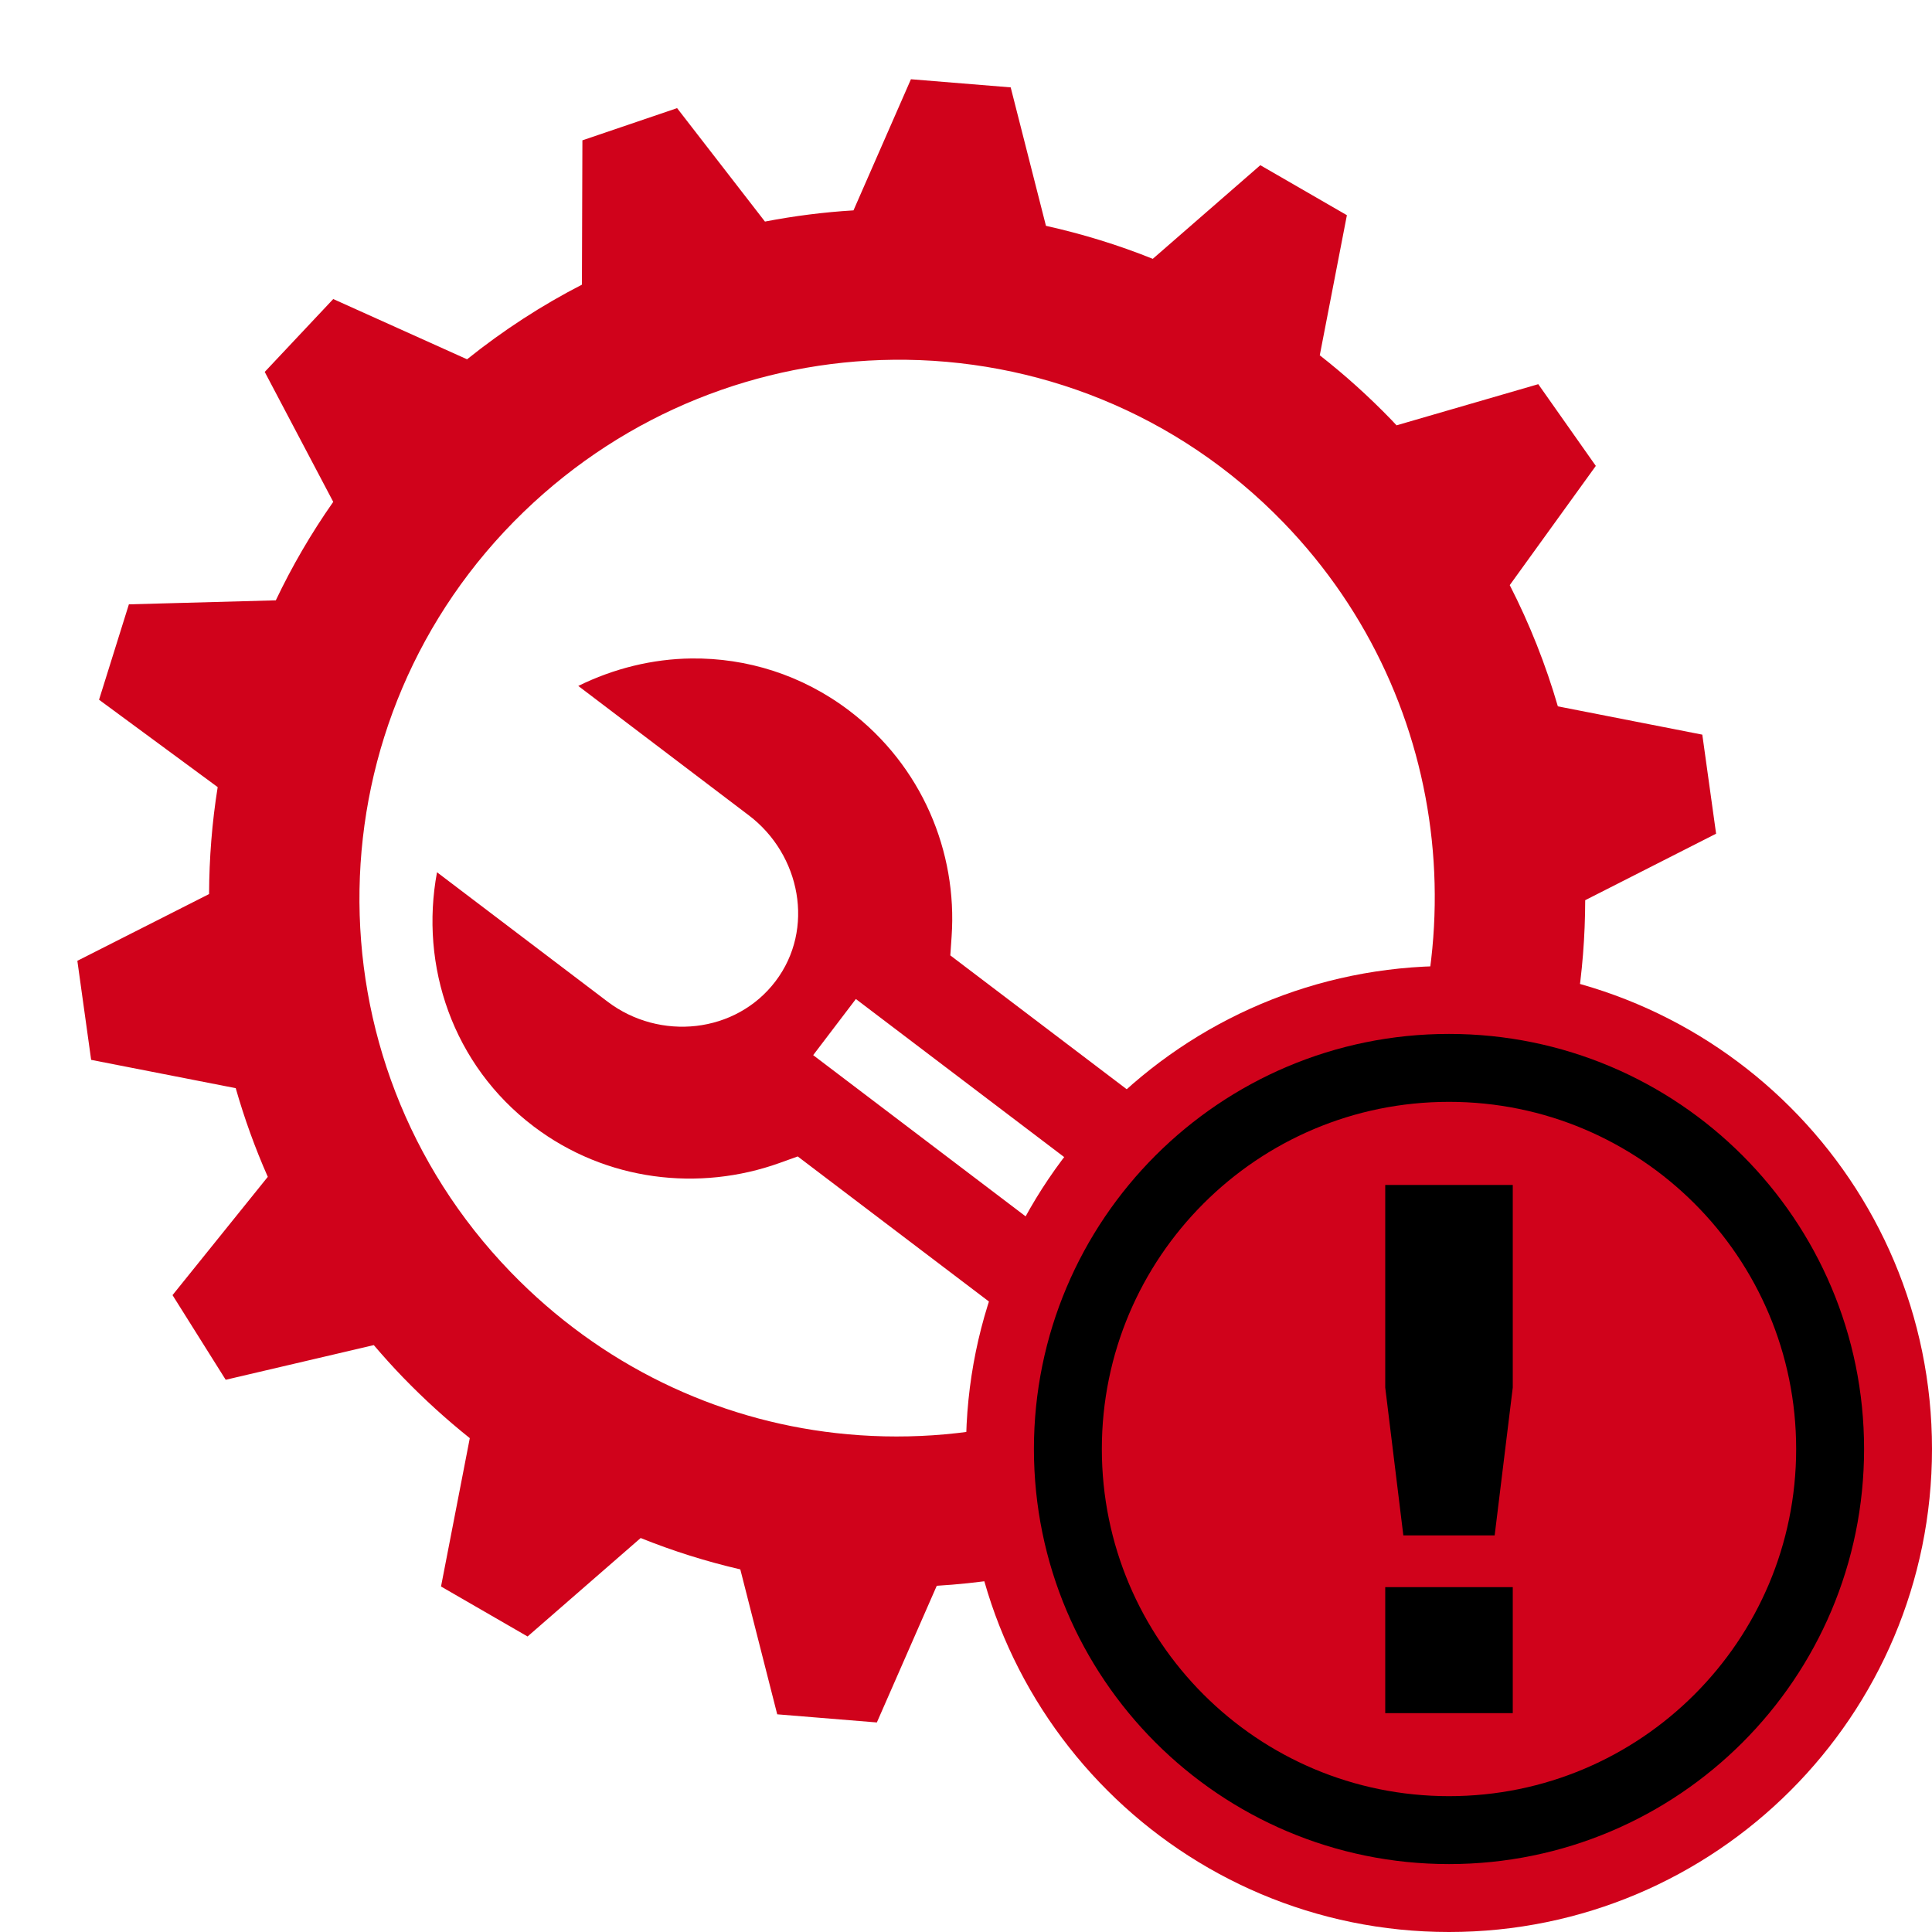
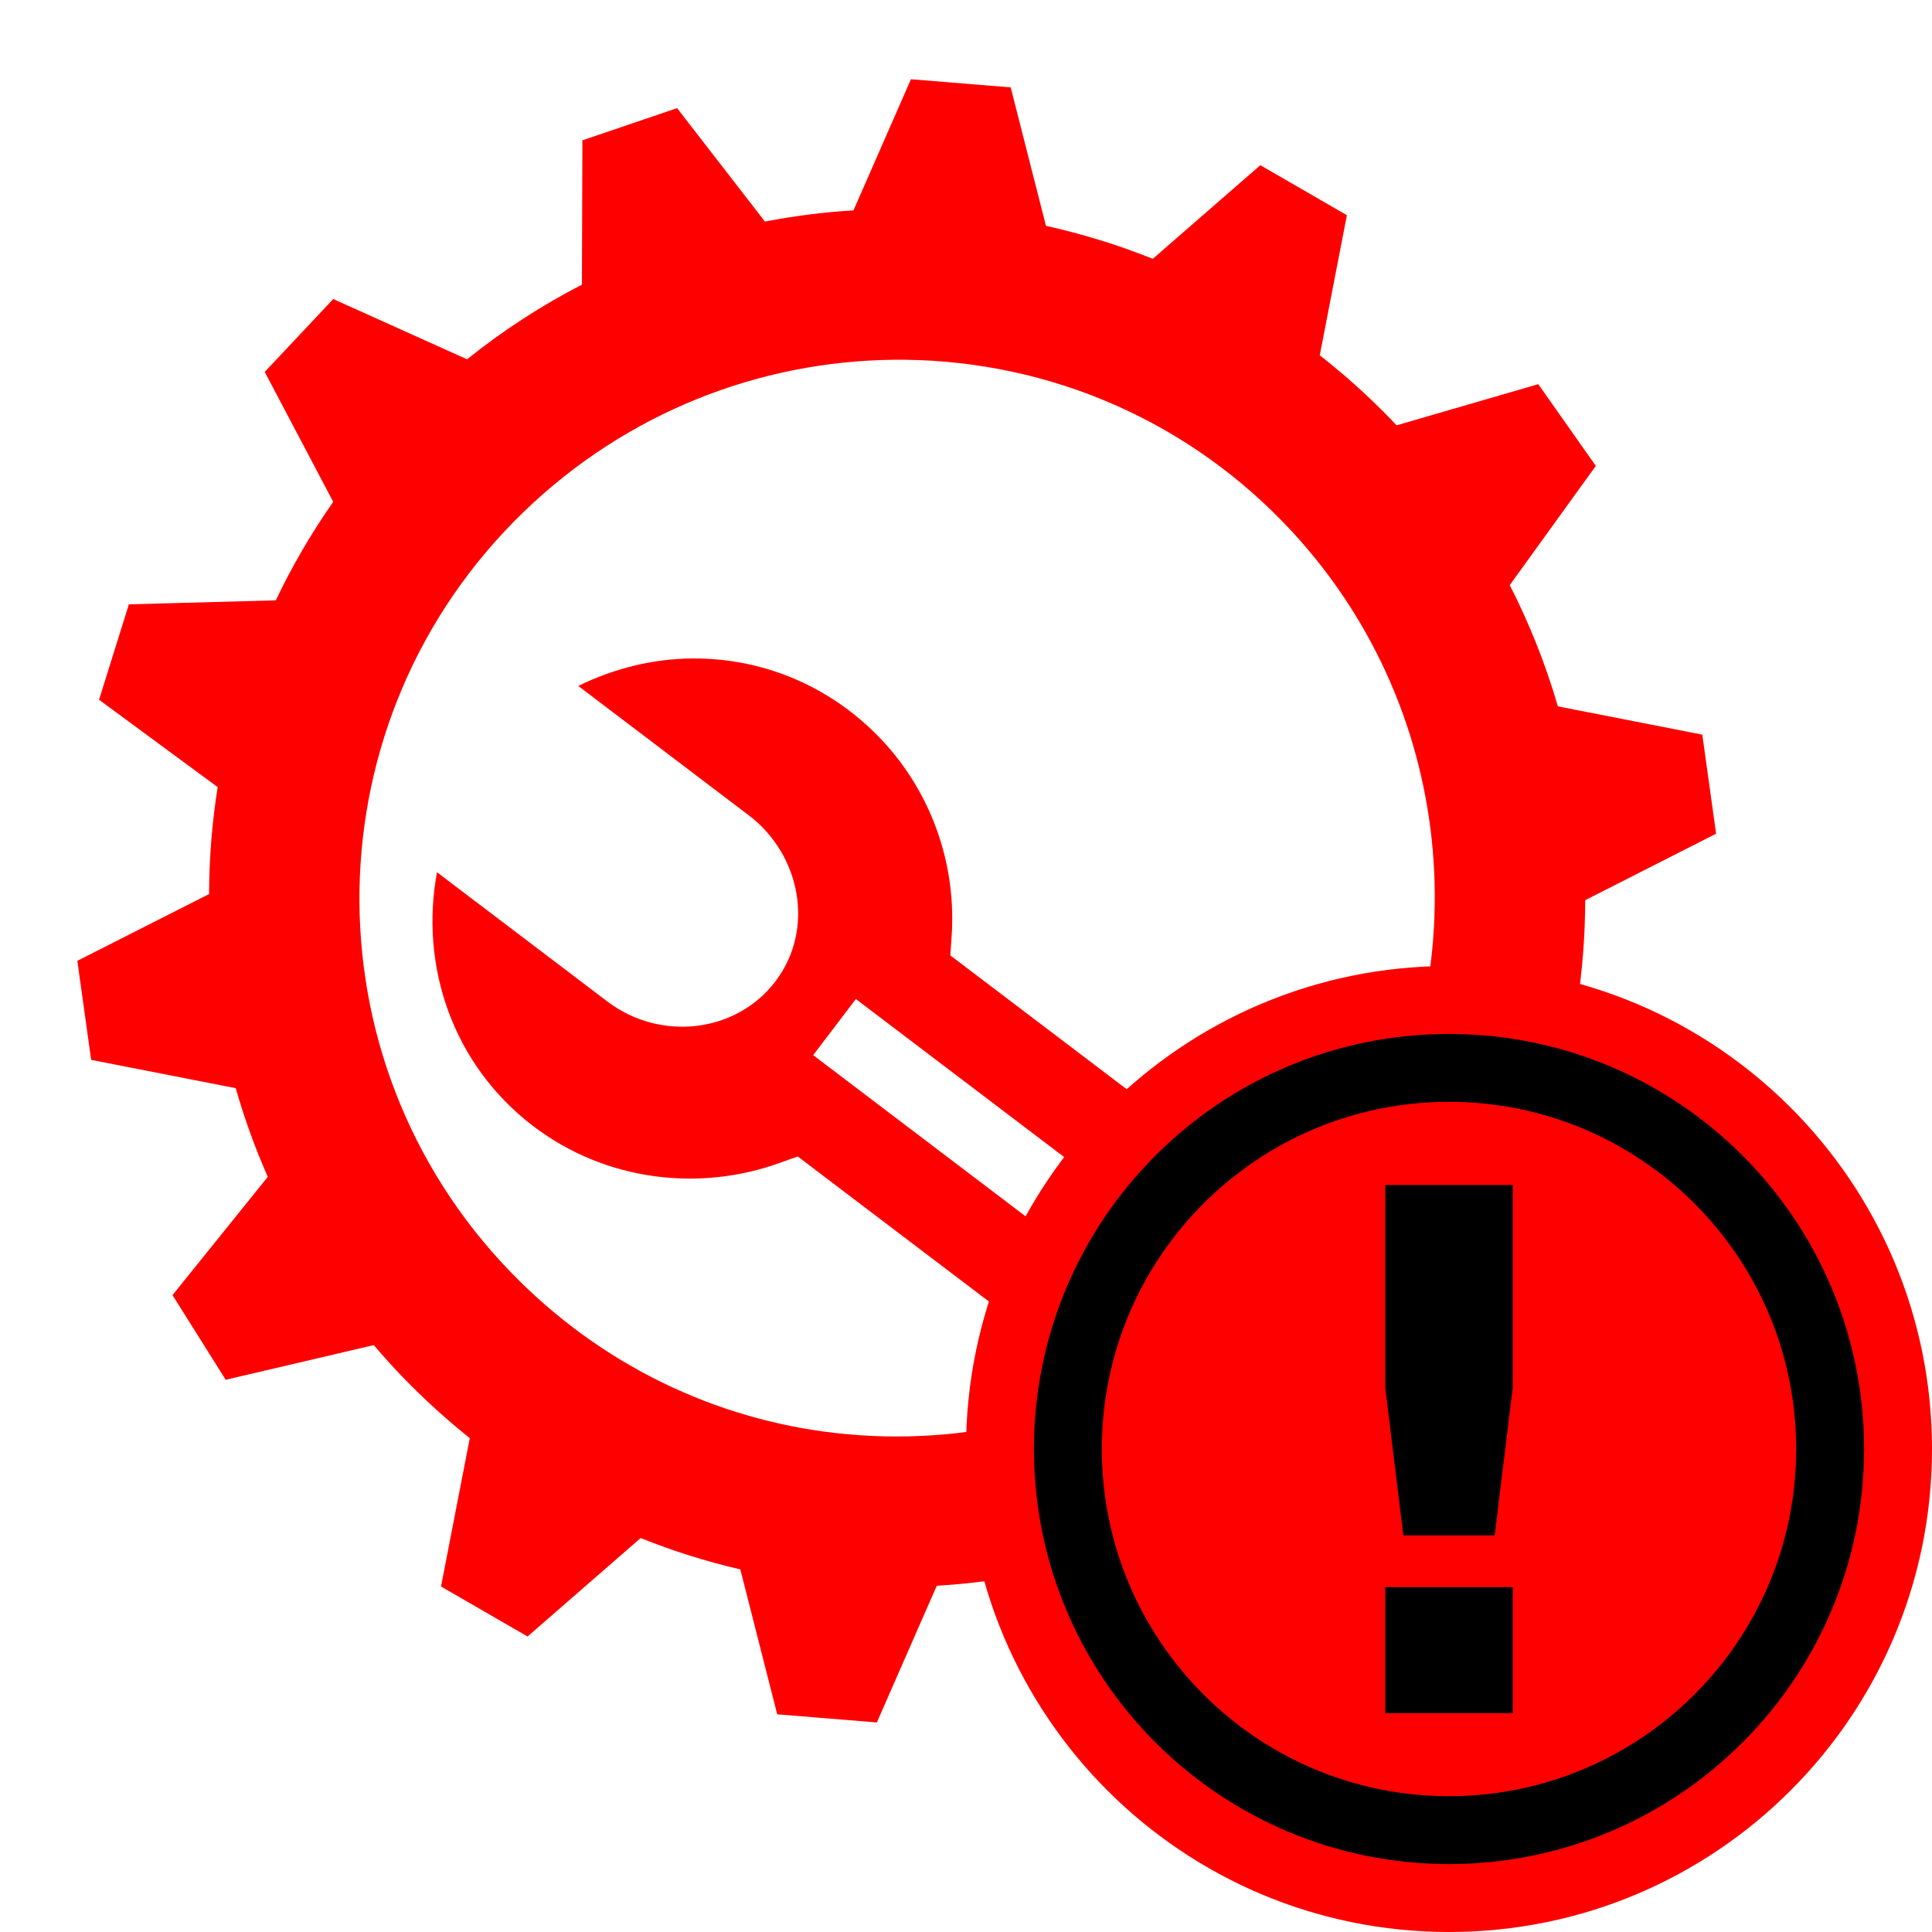
<svg xmlns="http://www.w3.org/2000/svg" style="height: 48px; width: 48px;" viewBox="0 0 512 512">
  <g class="" style="" transform="translate(0,0)">
-     <path d="M241.406 21l-15.22 34.75c-7.864.478-15.703 1.472-23.467 2.97l-23.282-30.064-25.094 8.532-.125 38.25c-10.63 5.464-20.817 12.07-30.44 19.78L88.313 79.25 70.156 98.563 88.312 133c-5.852 8.346-10.925 17.072-15.218 26.094l-38.938 1.062-7.906 25.28 31.438 23.158c-1.505 9.38-2.24 18.858-2.282 28.344L20.5 254.625l3.656 26.25 38.313 7.5c2.284 7.982 5.107 15.826 8.5 23.5L45.72 343.22l14.093 22.436 39.25-9.187c2.47 2.895 5.037 5.757 7.718 8.53 5.643 5.835 11.565 11.206 17.72 16.125l-7.625 39.313 22.938 13.25 29.968-26.094c8.606 3.462 17.435 6.23 26.407 8.312l9.782 38.406 26.405 2.157 15.875-36.22c10.97-.66 21.904-2.3 32.656-4.938l25.22 29.22 24.593-9.844-.72-14.813-57.406-43.53c-16.712 4.225-34.042 5.356-51.063 3.436-31.754-3.58-62.27-17.92-86.218-42.686-54.738-56.614-53.173-146.67 3.438-201.406 27.42-26.513 62.69-39.963 98-40.344 37.59-.406 75.214 13.996 103.438 43.187 45.935 47.512 52.196 118.985 19.562 173.095l31.97 24.25c3.997-6.28 7.594-12.75 10.75-19.375l38.655-1.063 7.906-25.28-31.217-23c1.513-9.457 2.262-19.035 2.28-28.594l34.688-17.625-3.655-26.25-38.28-7.5c-3.196-10.993-7.444-21.762-12.75-32.125l22.81-31.594-15.25-21.657-37.56 10.906c-.472-.5-.93-1.007-1.408-1.5-5.998-6.205-12.33-11.89-18.937-17.064l7.188-37.125L334 43.78l-28.5 24.814c-9.226-3.713-18.702-6.603-28.313-8.75l-9.343-36.688L241.406 21zM183.25 174.5c-10.344.118-20.597 2.658-30 7.28l45.22 34.314c13.676 10.376 17.555 30.095 7.06 43.937-10.498 13.85-30.656 15.932-44.53 5.408l-45.188-34.282c-4.627 24.793 4.135 51.063 25.594 67.344 19.245 14.597 43.944 17.33 65.22 9.688l4.78-1.72 4.03 3.063 135.19 102.564 4.03 3.062-.344 5.063c-1.637 22.55 7.59 45.61 26.844 60.217 21.46 16.28 49.145 17.63 71.78 6.5l-45.186-34.28c-13.874-10.526-17.282-30.506-6.78-44.344 10.5-13.84 30.537-15.405 44.217-5.032l45.188 34.283c4.616-24.784-4.11-51.067-25.563-67.344-19.313-14.658-43.817-17.562-64.968-10.033l-4.75 1.688-4.03-3.063-135.19-102.562-4.03-3.063.344-5.03c1.55-22.387-7.85-45.194-27.157-59.845-12.544-9.516-27.222-13.978-41.78-13.812zm43.563 90.25l163.875 124.344L379.406 404 215.5 279.625l11.313-14.875z" fill="#d0021b" fill-opacity="1" />
+     <path d="M241.406 21l-15.22 34.75c-7.864.478-15.703 1.472-23.467 2.97l-23.282-30.064-25.094 8.532-.125 38.25c-10.63 5.464-20.817 12.07-30.44 19.78L88.313 79.25 70.156 98.563 88.312 133c-5.852 8.346-10.925 17.072-15.218 26.094l-38.938 1.062-7.906 25.28 31.438 23.158c-1.505 9.38-2.24 18.858-2.282 28.344L20.5 254.625l3.656 26.25 38.313 7.5c2.284 7.982 5.107 15.826 8.5 23.5L45.72 343.22l14.093 22.436 39.25-9.187c2.47 2.895 5.037 5.757 7.718 8.53 5.643 5.835 11.565 11.206 17.72 16.125l-7.625 39.313 22.938 13.25 29.968-26.094c8.606 3.462 17.435 6.23 26.407 8.312l9.782 38.406 26.405 2.157 15.875-36.22c10.97-.66 21.904-2.3 32.656-4.938l25.22 29.22 24.593-9.844-.72-14.813-57.406-43.53c-16.712 4.225-34.042 5.356-51.063 3.436-31.754-3.58-62.27-17.92-86.218-42.686-54.738-56.614-53.173-146.67 3.438-201.406 27.42-26.513 62.69-39.963 98-40.344 37.59-.406 75.214 13.996 103.438 43.187 45.935 47.512 52.196 118.985 19.562 173.095l31.97 24.25c3.997-6.28 7.594-12.75 10.75-19.375l38.655-1.063 7.906-25.28-31.217-23c1.513-9.457 2.262-19.035 2.28-28.594l34.688-17.625-3.655-26.25-38.28-7.5c-3.196-10.993-7.444-21.762-12.75-32.125l22.81-31.594-15.25-21.657-37.56 10.906c-.472-.5-.93-1.007-1.408-1.5-5.998-6.205-12.33-11.89-18.937-17.064l7.188-37.125L334 43.78l-28.5 24.814c-9.226-3.713-18.702-6.603-28.313-8.75l-9.343-36.688L241.406 21zM183.25 174.5c-10.344.118-20.597 2.658-30 7.28l45.22 34.314c13.676 10.376 17.555 30.095 7.06 43.937-10.498 13.85-30.656 15.932-44.53 5.408l-45.188-34.282c-4.627 24.793 4.135 51.063 25.594 67.344 19.245 14.597 43.944 17.33 65.22 9.688l4.78-1.72 4.03 3.063 135.19 102.564 4.03 3.062-.344 5.063c-1.637 22.55 7.59 45.61 26.844 60.217 21.46 16.28 49.145 17.63 71.78 6.5l-45.186-34.28c-13.874-10.526-17.282-30.506-6.78-44.344 10.5-13.84 30.537-15.405 44.217-5.032l45.188 34.283c4.616-24.784-4.11-51.067-25.563-67.344-19.313-14.658-43.817-17.562-64.968-10.033l-4.75 1.688-4.03-3.063-135.19-102.562-4.03-3.063.344-5.03c1.55-22.387-7.85-45.194-27.157-59.845-12.544-9.516-27.222-13.978-41.78-13.812zm43.563 90.25l163.875 124.344L379.406 404 215.5 279.625l11.313-14.875z" fill="#ff0000" fill-opacity="1" />
  </g>
  <g class="" style="" transform="translate(256,256)">
    <g>
-       <circle cx="128" cy="128" r="128" fill="#d0021b" fill-opacity="1" />
-       <circle stroke="#000000" stroke-opacity="1" fill="#d0021b" fill-opacity="1" stroke-width="18" cx="128" cy="128" r="101" />
+       <circle cx="128" cy="128" r="128" fill="#ff0000" fill-opacity="1" />
+       <circle stroke="#000000" stroke-opacity="1" fill="#ff0000" fill-opacity="1" stroke-width="18" cx="128" cy="128" r="101" />
      <path fill="#000000" fill-opacity="1" d="M111.1 58.03h33.8v53.67l-4.8 39.2h-24.2l-4.8-39.2zm0 106.57h33.8V198h-33.8z" />
    </g>
  </g>
</svg>
